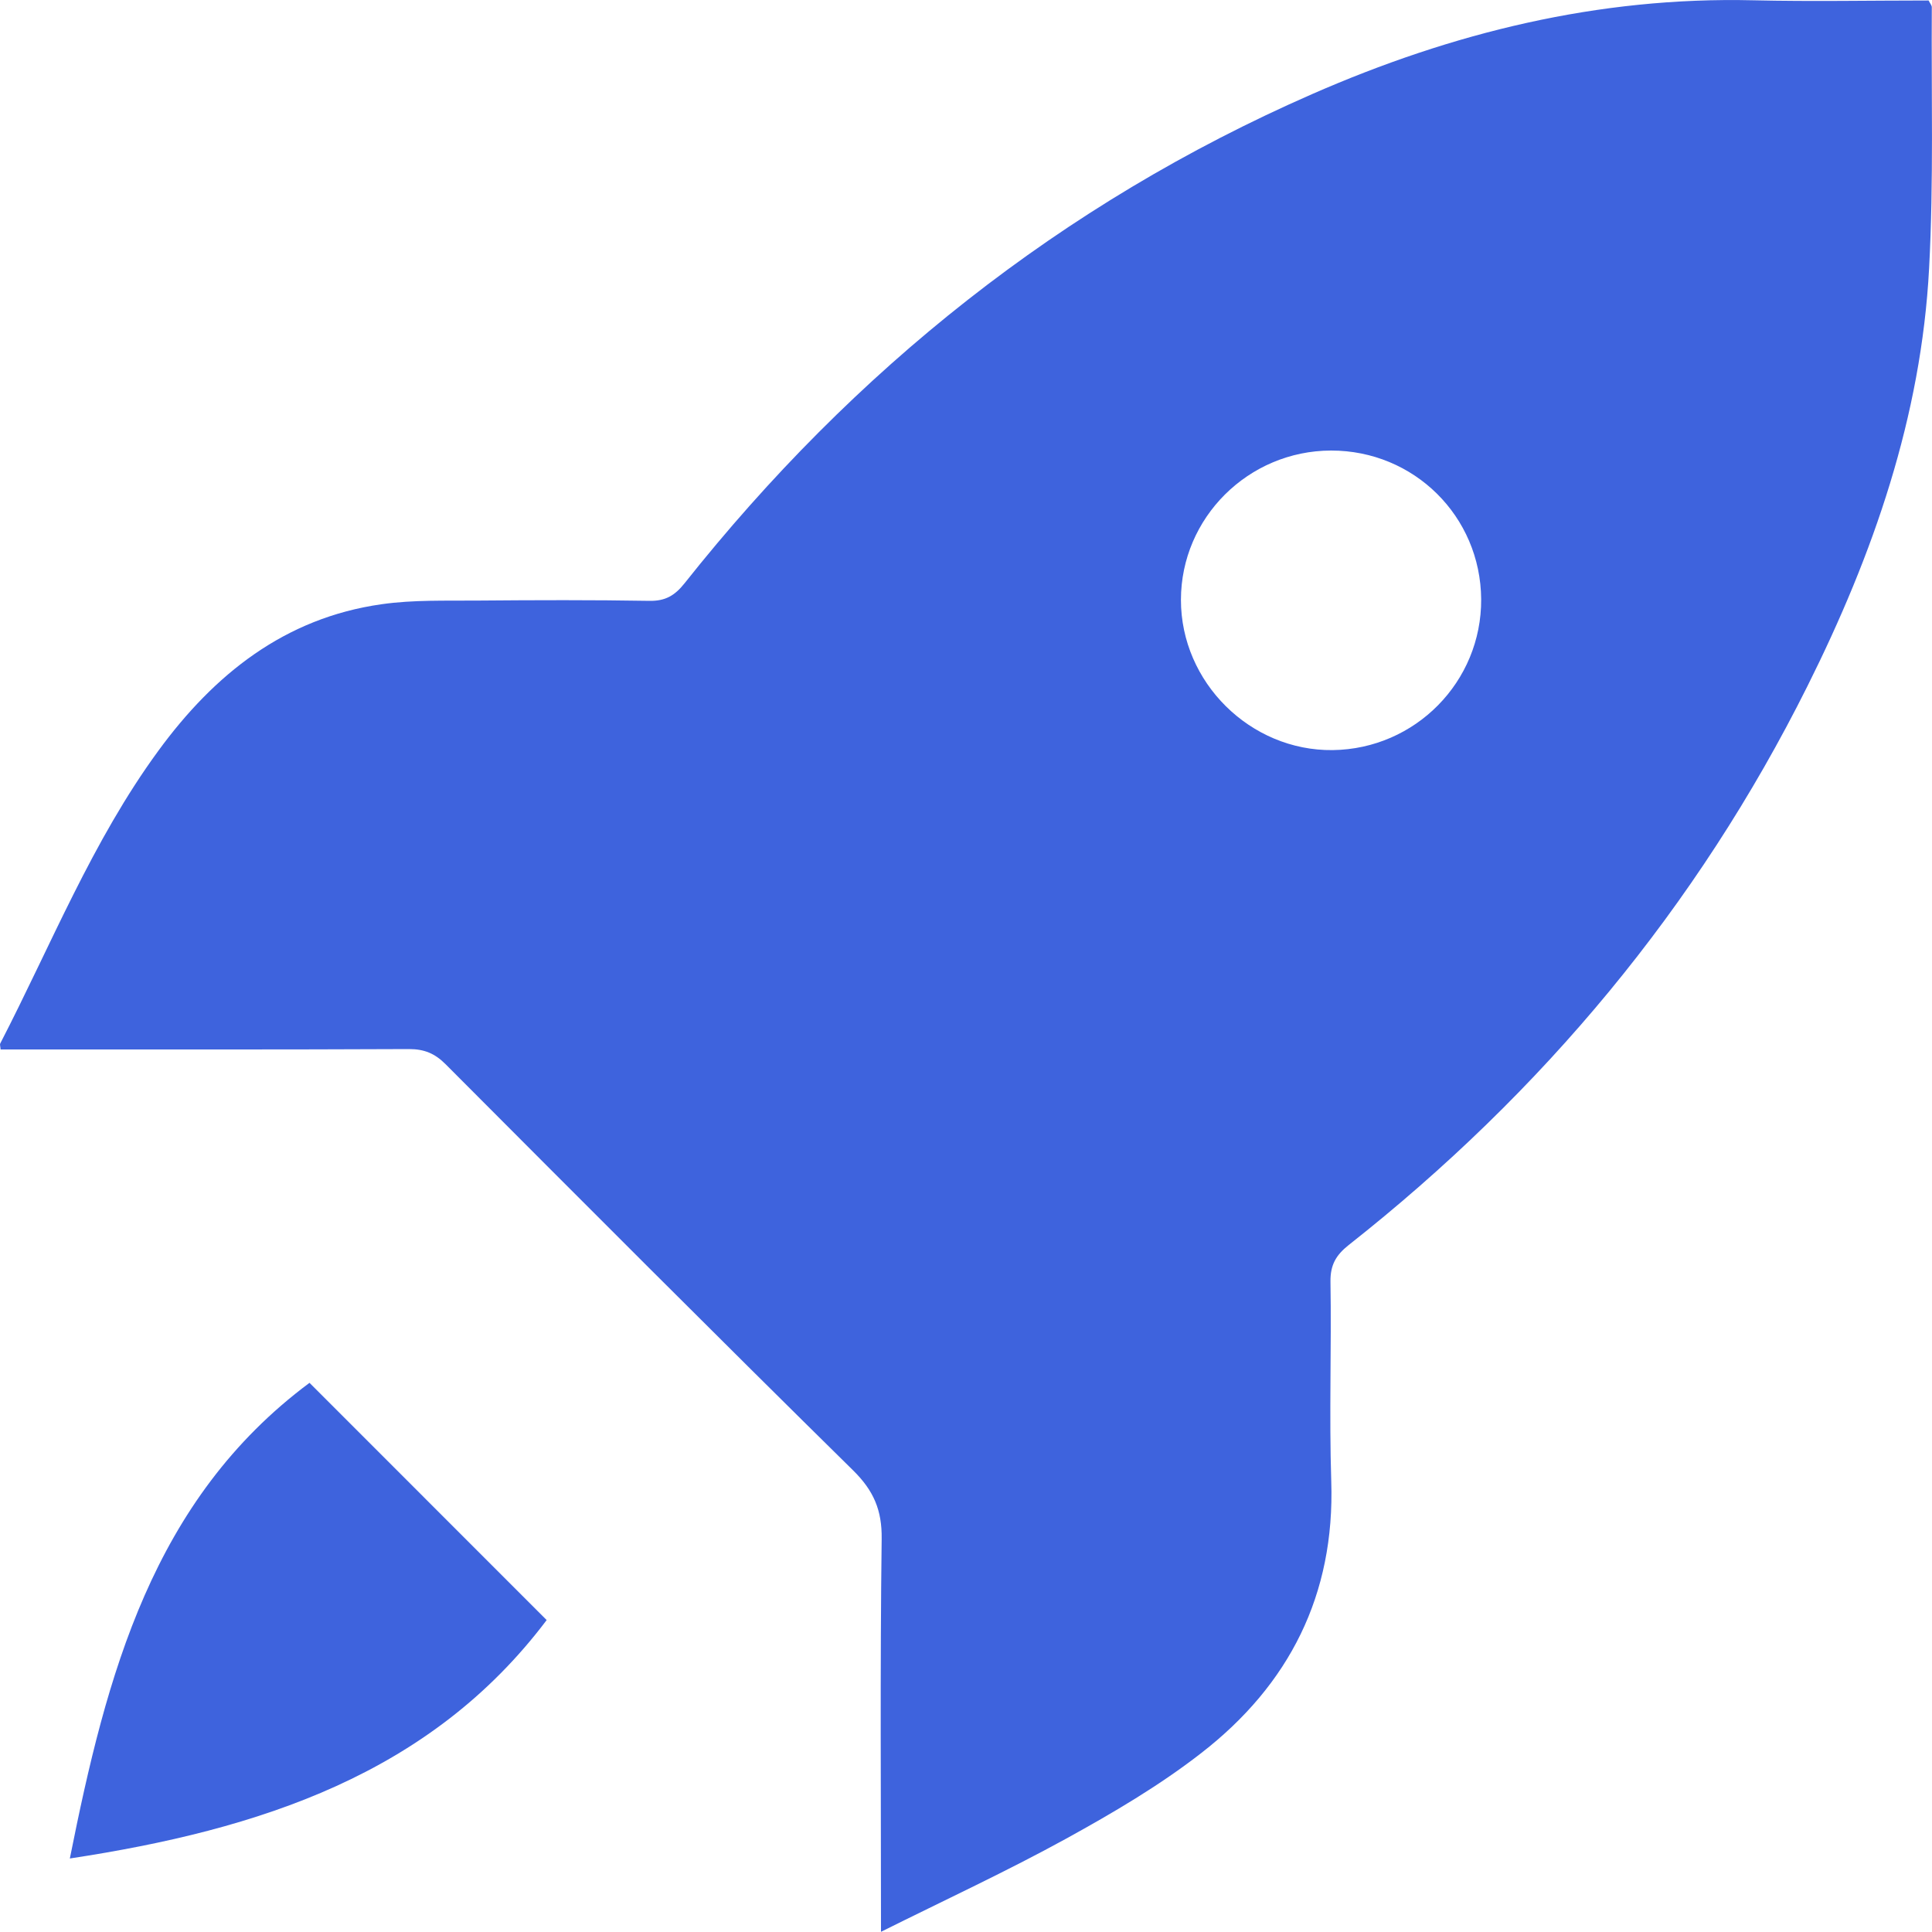
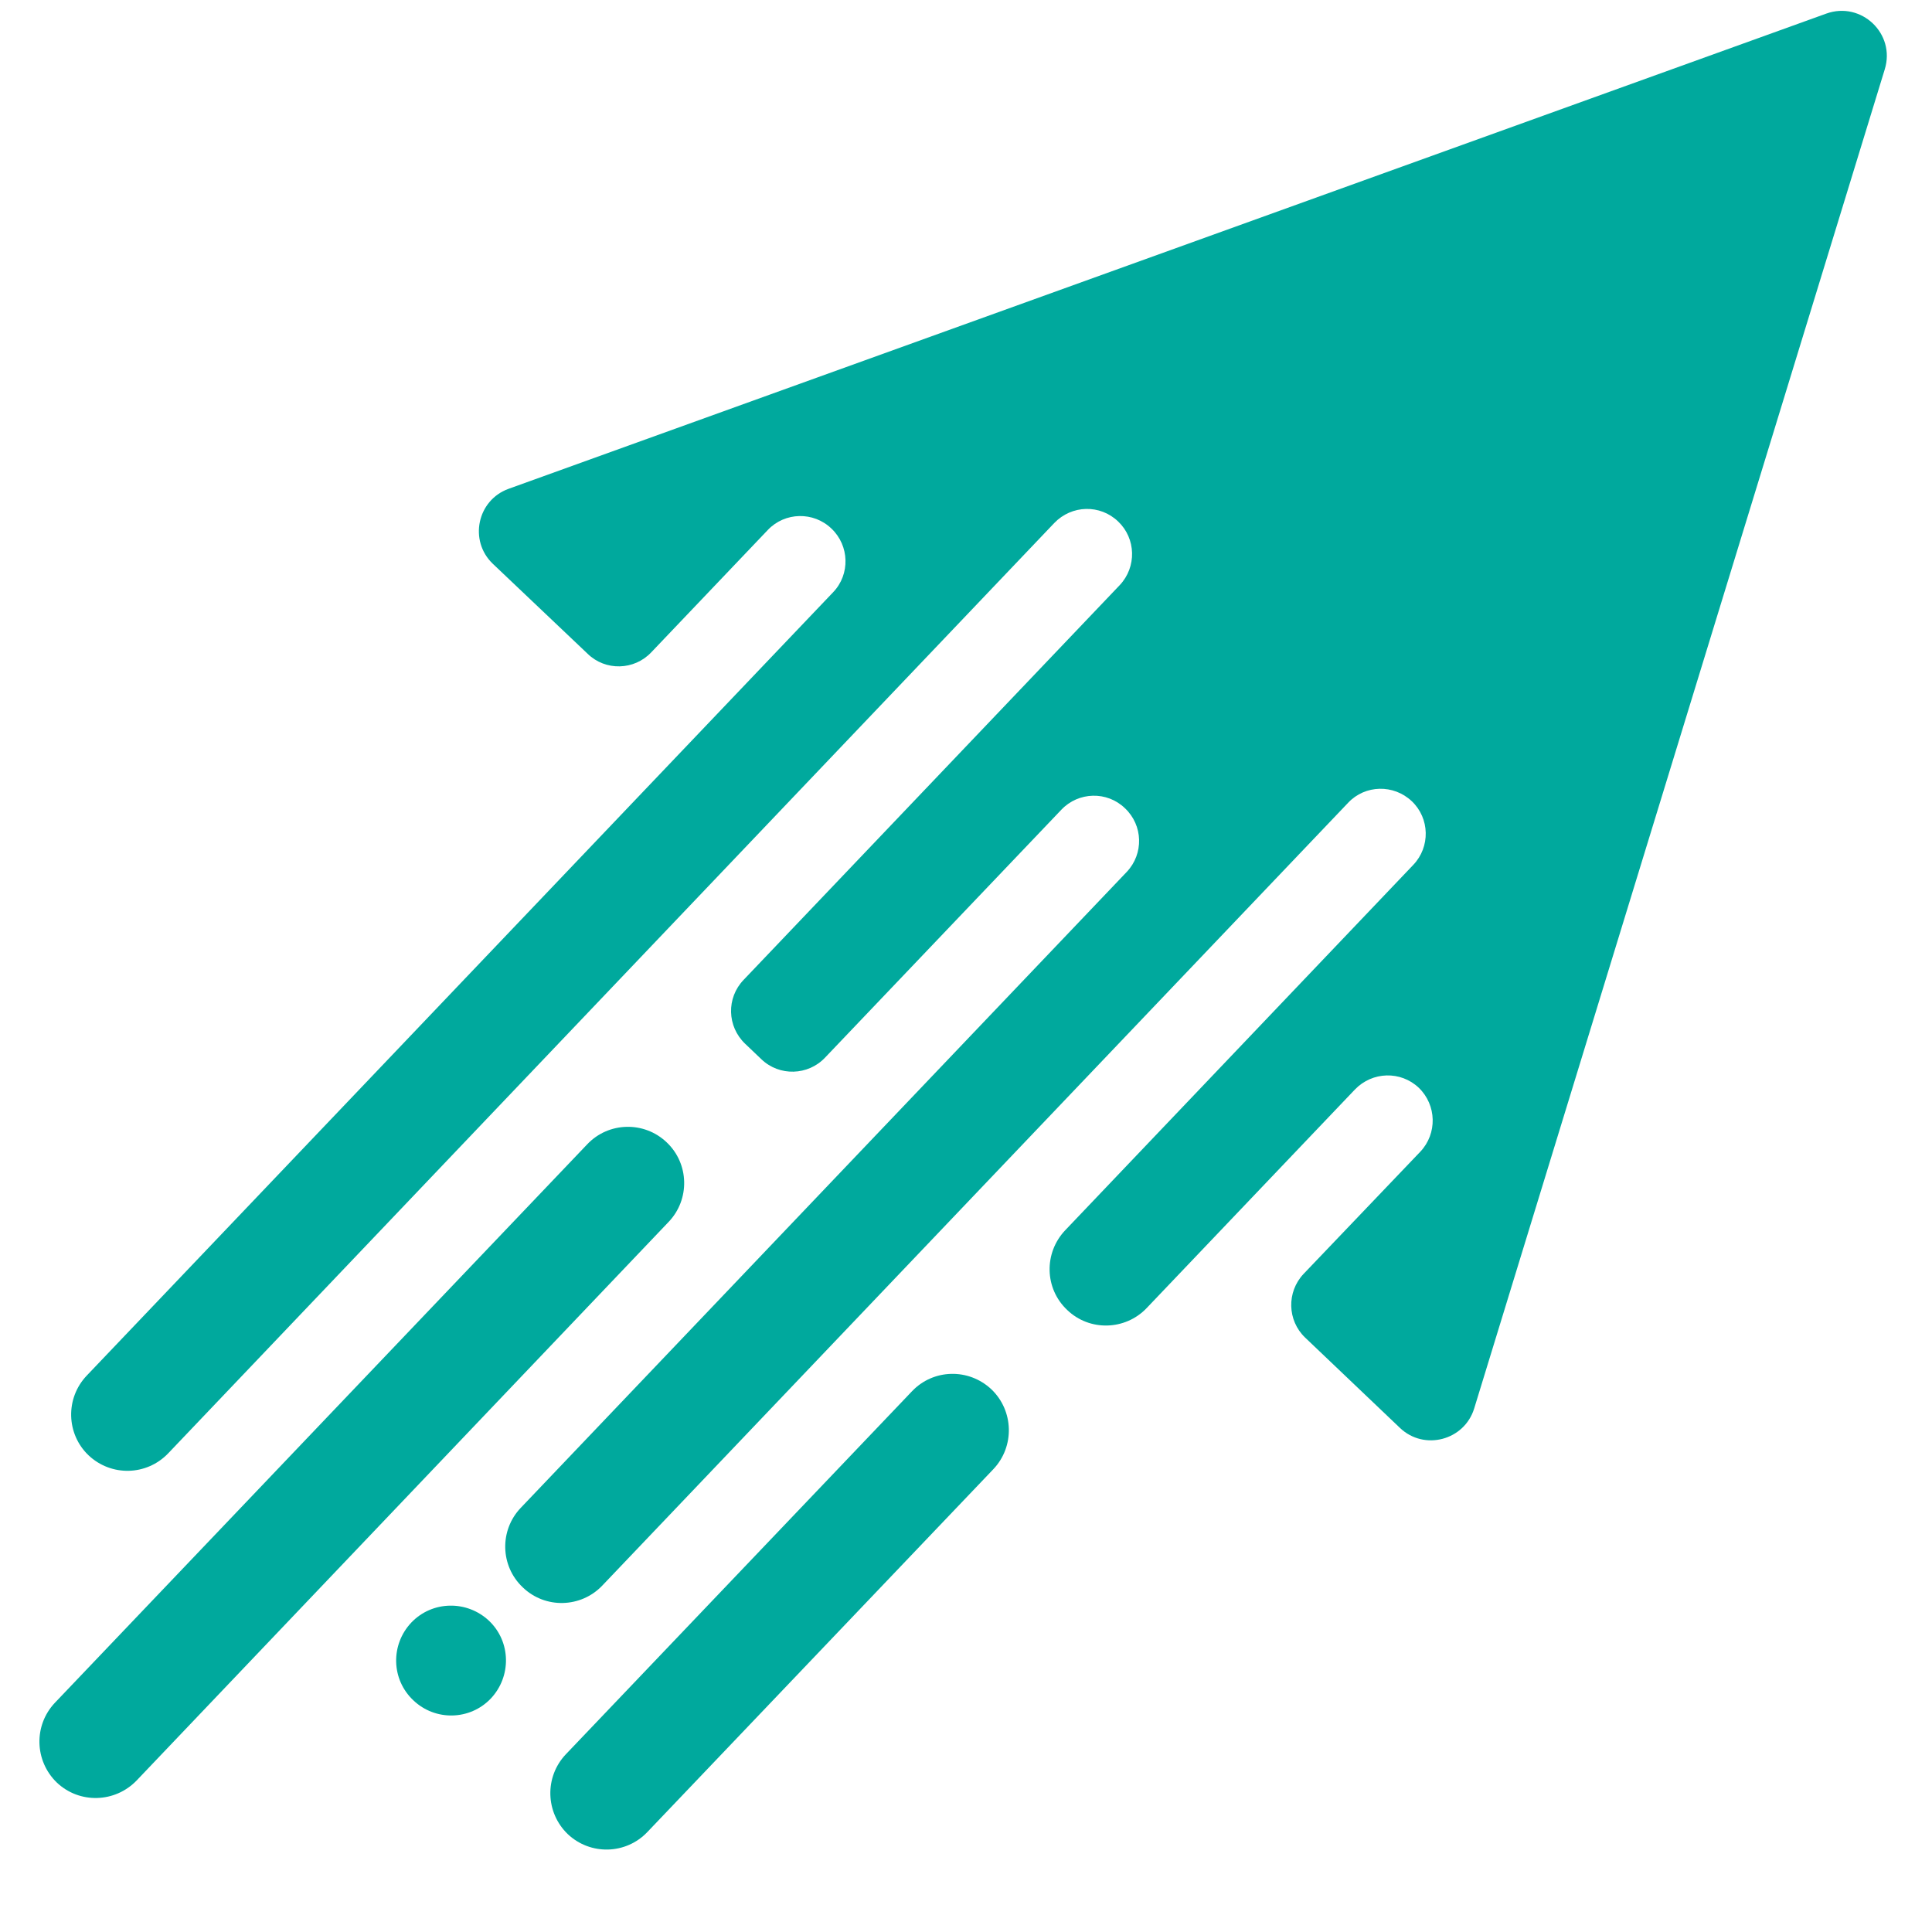
- <svg xmlns="http://www.w3.org/2000/svg" width="20" height="20" viewBox="0 0 20 20" fill="none">
-   <path d="M5.659 16.771C4.458 18.365 2.69 18.94 0.723 19.239C1.103 17.336 1.578 15.525 3.204 14.315C4.016 15.127 4.839 15.951 5.659 16.771Z" fill="#3E63DD" />
-   <path d="M9.12 20C9.12 18.61 9.11 17.269 9.127 15.93C9.131 15.633 9.044 15.431 8.832 15.222C7.417 13.829 6.014 12.422 4.612 11.016C4.501 10.905 4.392 10.86 4.235 10.86C2.907 10.866 1.578 10.864 0.25 10.864C0.169 10.864 0.087 10.864 0.006 10.864C0.004 10.832 -0.003 10.814 0.002 10.803C0.529 9.783 0.955 8.706 1.64 7.771C2.218 6.981 2.946 6.397 3.95 6.255C4.279 6.208 4.616 6.22 4.95 6.217C5.542 6.212 6.134 6.21 6.726 6.22C6.888 6.222 6.985 6.165 7.085 6.04C8.839 3.829 10.985 2.112 13.581 0.975C15.034 0.338 16.547 -0.035 18.148 0.003C18.754 0.017 19.361 0.005 19.965 0.005C19.98 0.036 19.998 0.055 19.998 0.075C19.992 0.975 20.018 1.878 19.97 2.777C19.889 4.312 19.392 5.739 18.71 7.104C17.568 9.391 15.968 11.307 13.961 12.889C13.831 12.992 13.771 13.094 13.773 13.266C13.784 13.955 13.759 14.645 13.781 15.333C13.82 16.509 13.346 17.441 12.436 18.147C12.003 18.484 11.521 18.767 11.038 19.033C10.423 19.371 9.784 19.667 9.118 19.999L9.12 20ZM15.333 6.203C15.327 5.345 14.638 4.663 13.779 4.664C12.923 4.666 12.226 5.359 12.225 6.209C12.224 7.063 12.943 7.775 13.796 7.765C14.651 7.754 15.338 7.057 15.333 6.203V6.203Z" fill="#3E63DD" />
+ <svg xmlns="http://www.w3.org/2000/svg" width="40" zoomAndPan="magnify" viewBox="0 0 30 30" height="40" preserveAspectRatio="xMidYMid meet" version="1.0">
+   <defs>
+     <clipPath id="3b15a28bee">
+       <path d="M 0.484 0 L 29.516 0 L 29.516 29 L 0.484 29 Z M 0.484 0 " clip-rule="nonzero" />
+     </clipPath>
+     <clipPath id="852394b1fe">
+       <path d="M -0.109 0.715 L 29.641 -0.004 L 30.324 28.293 L 0.574 29.012 Z M -0.109 0.715 " clip-rule="nonzero" />
+     </clipPath>
+     <clipPath id="ab1718ec9d">
+       <path d="M -0.109 0.715 L 29.641 -0.004 L 30.324 28.293 L 0.574 29.012 Z M -0.109 0.715 " clip-rule="nonzero" />
+     </clipPath>
+   </defs>
+   <g clip-path="url(#3b15a28bee)">
+     <g clip-path="url(#852394b1fe)">
+       <g clip-path="url(#ab1718ec9d)">
+         <path fill="#00a99d" d="M 21.738 22.172 L 20.266 20.77 C 19.988 20.504 19.977 20.062 20.242 19.781 L 22.055 17.883 C 22.32 17.602 22.309 17.16 22.031 16.891 C 21.75 16.625 21.309 16.637 21.039 16.918 L 17.805 20.312 C 17.473 20.66 16.918 20.676 16.57 20.34 C 16.219 20.008 16.207 19.457 16.539 19.105 L 21.945 13.43 C 22.211 13.152 22.203 12.707 21.922 12.441 C 21.641 12.176 21.199 12.184 20.934 12.465 L 9.352 24.621 C 9.02 24.969 8.465 24.984 8.117 24.648 C 7.766 24.316 7.754 23.762 8.086 23.414 L 17.496 13.539 C 17.762 13.258 17.75 12.816 17.469 12.551 C 17.191 12.281 16.746 12.293 16.48 12.574 L 12.812 16.422 C 12.547 16.703 12.102 16.715 11.824 16.449 L 11.57 16.207 C 11.289 15.938 11.277 15.496 11.547 15.215 L 17.387 9.086 C 17.652 8.805 17.641 8.363 17.363 8.098 C 17.082 7.828 16.641 7.84 16.371 8.121 L 2.613 22.566 C 2.277 22.918 1.727 22.93 1.375 22.598 C 1.027 22.266 1.012 21.711 1.348 21.359 L 12.938 9.195 C 13.203 8.918 13.191 8.473 12.91 8.207 C 12.633 7.941 12.188 7.949 11.922 8.23 L 10.113 10.129 C 9.848 10.41 9.402 10.422 9.125 10.152 L 7.652 8.754 C 7.277 8.395 7.41 7.766 7.898 7.59 L 28.359 0.211 C 28.902 0.016 29.438 0.523 29.266 1.078 L 22.891 21.871 C 22.738 22.367 22.113 22.531 21.738 22.172 Z M 10.352 17.738 C 10.004 17.406 9.449 17.418 9.117 17.77 L 0.852 26.441 C 0.52 26.793 0.535 27.344 0.883 27.68 C 1.234 28.012 1.785 27.996 2.121 27.648 L 10.383 18.973 C 10.715 18.625 10.703 18.07 10.352 17.738 Z M 15.395 21.574 C 15.043 21.242 14.492 21.254 14.16 21.605 L 8.785 27.242 C 8.453 27.594 8.469 28.145 8.816 28.48 C 9.168 28.812 9.719 28.797 10.051 28.449 L 15.426 22.812 C 15.758 22.461 15.742 21.906 15.395 21.574 Z M 7.594 25.168 C 7.25 24.844 6.711 24.855 6.387 25.195 C 6.062 25.539 6.074 26.078 6.418 26.402 C 6.758 26.727 7.297 26.715 7.621 26.375 C 7.945 26.031 7.934 25.492 7.594 25.168 Z M 7.594 25.168 " fill-opacity="1" fill-rule="nonzero" />
+       </g>
+     </g>
+   </g>
</svg>
